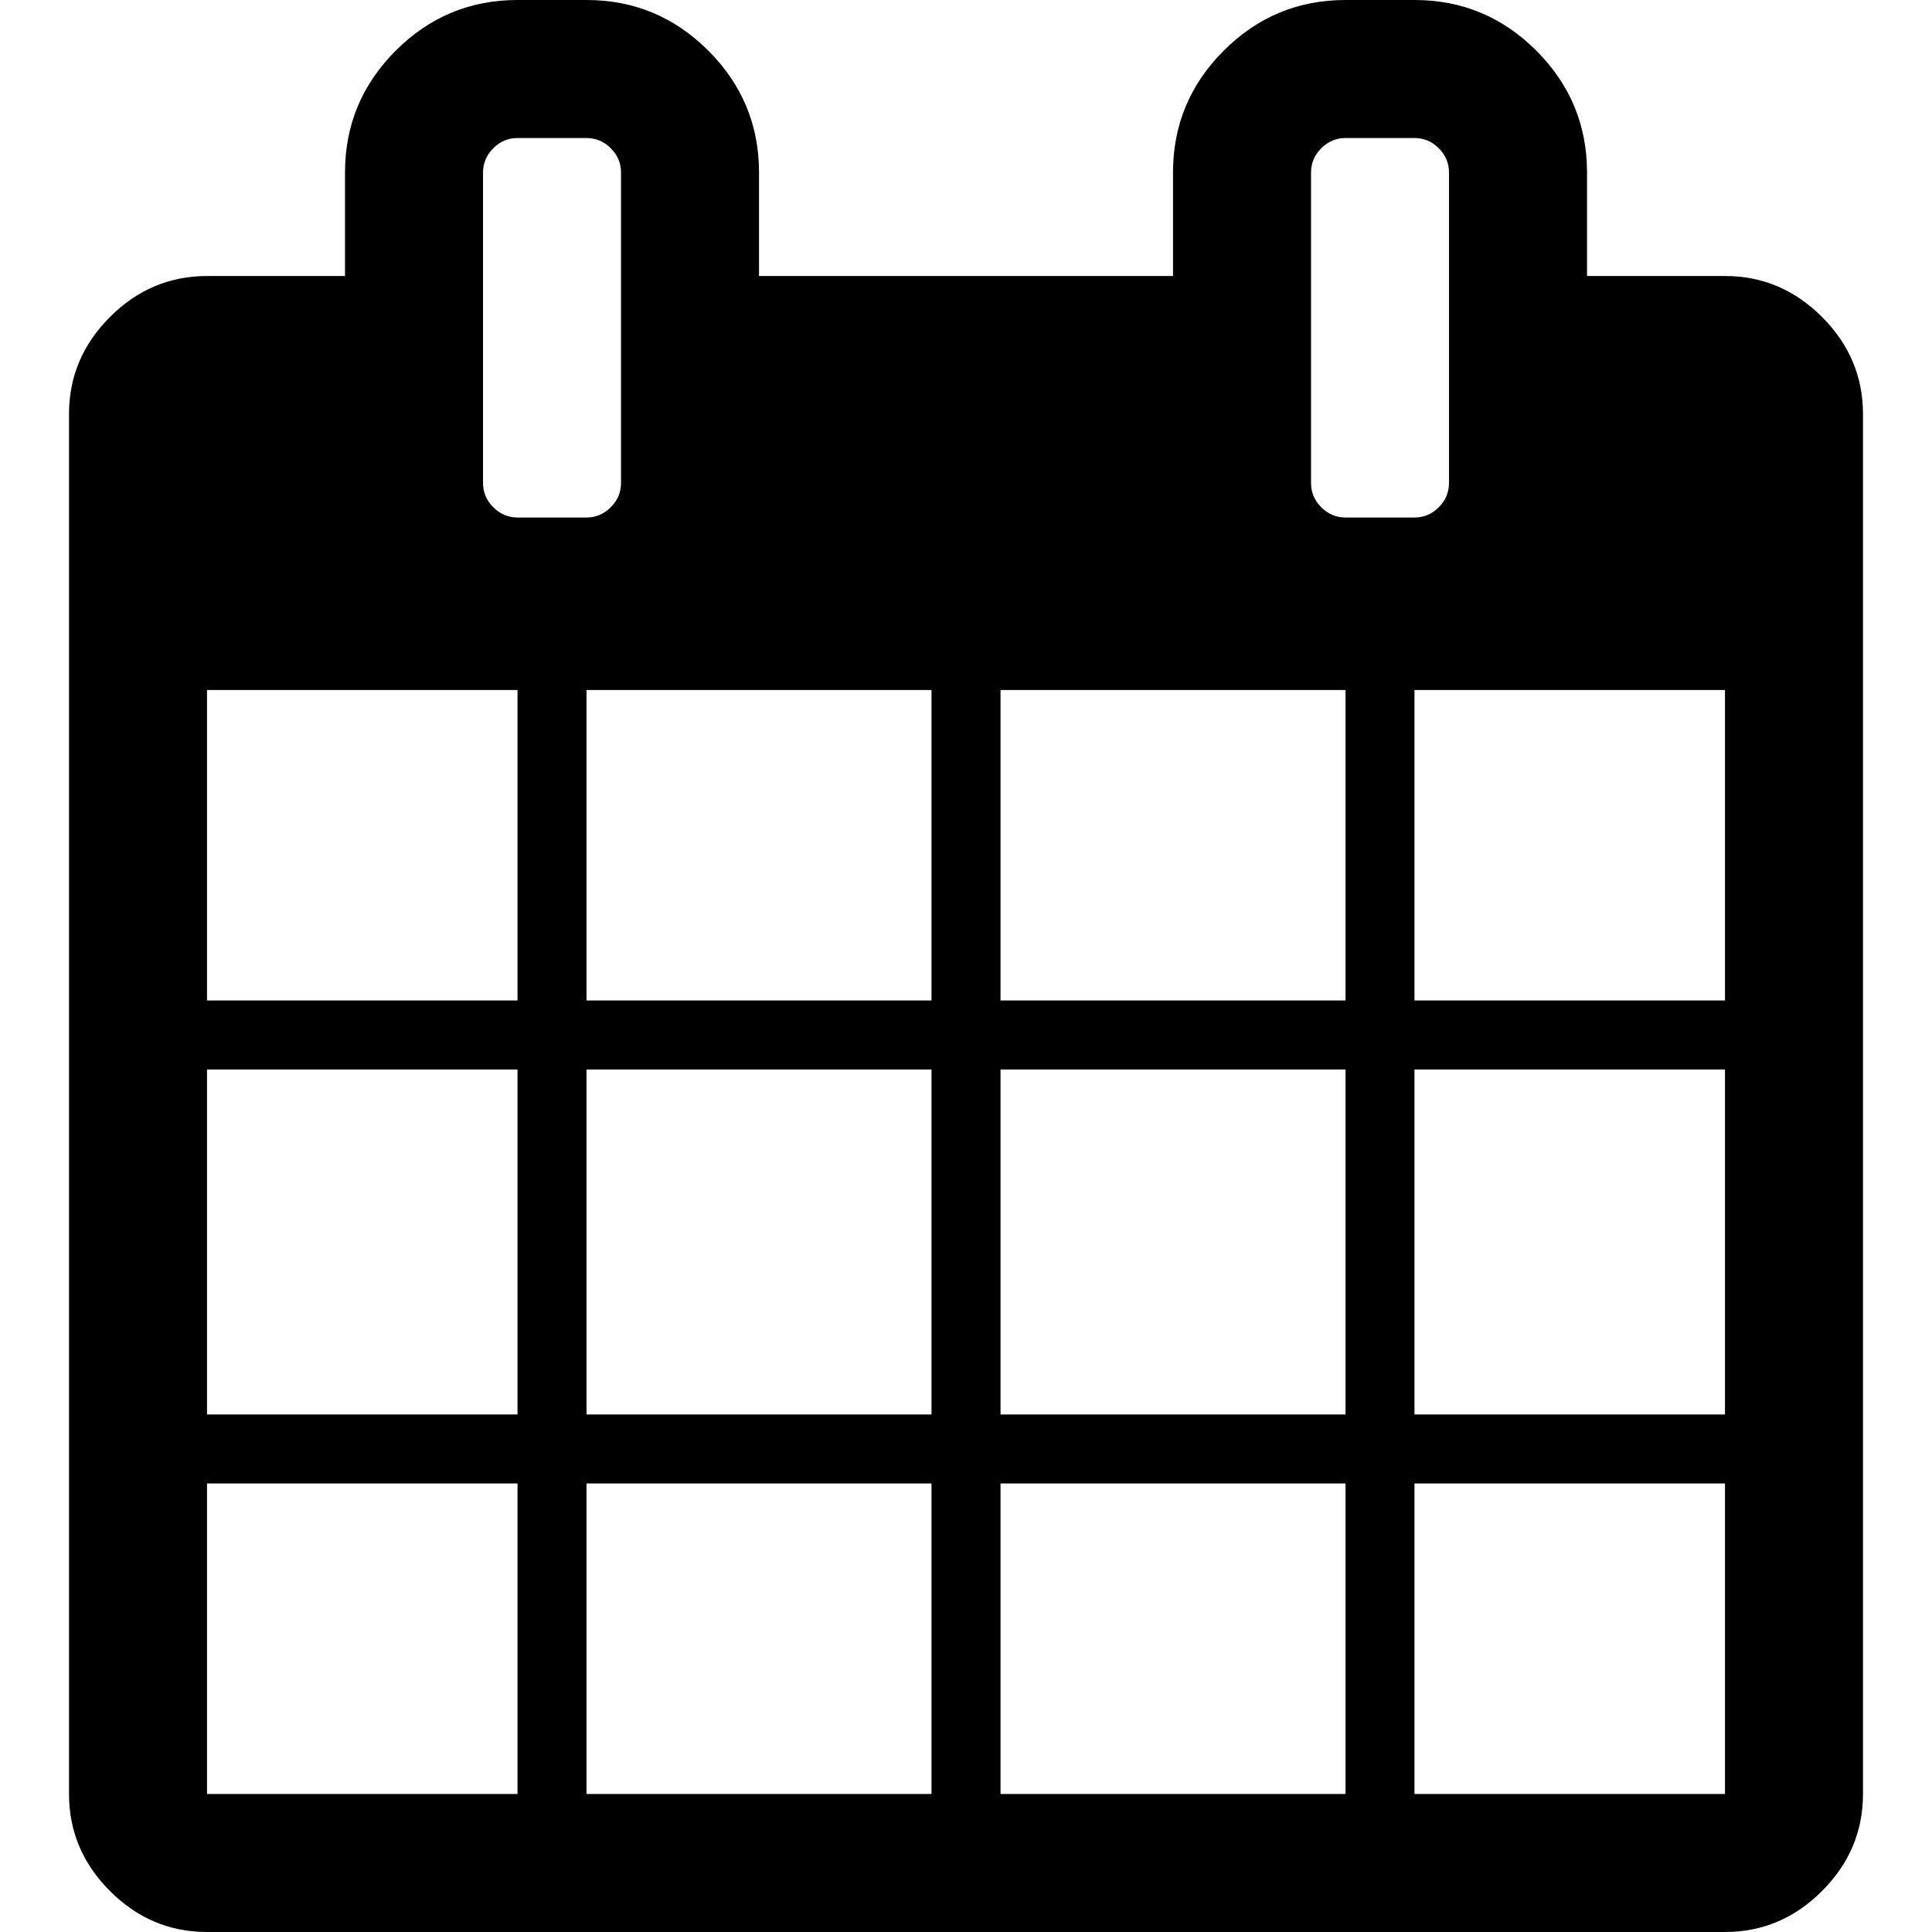
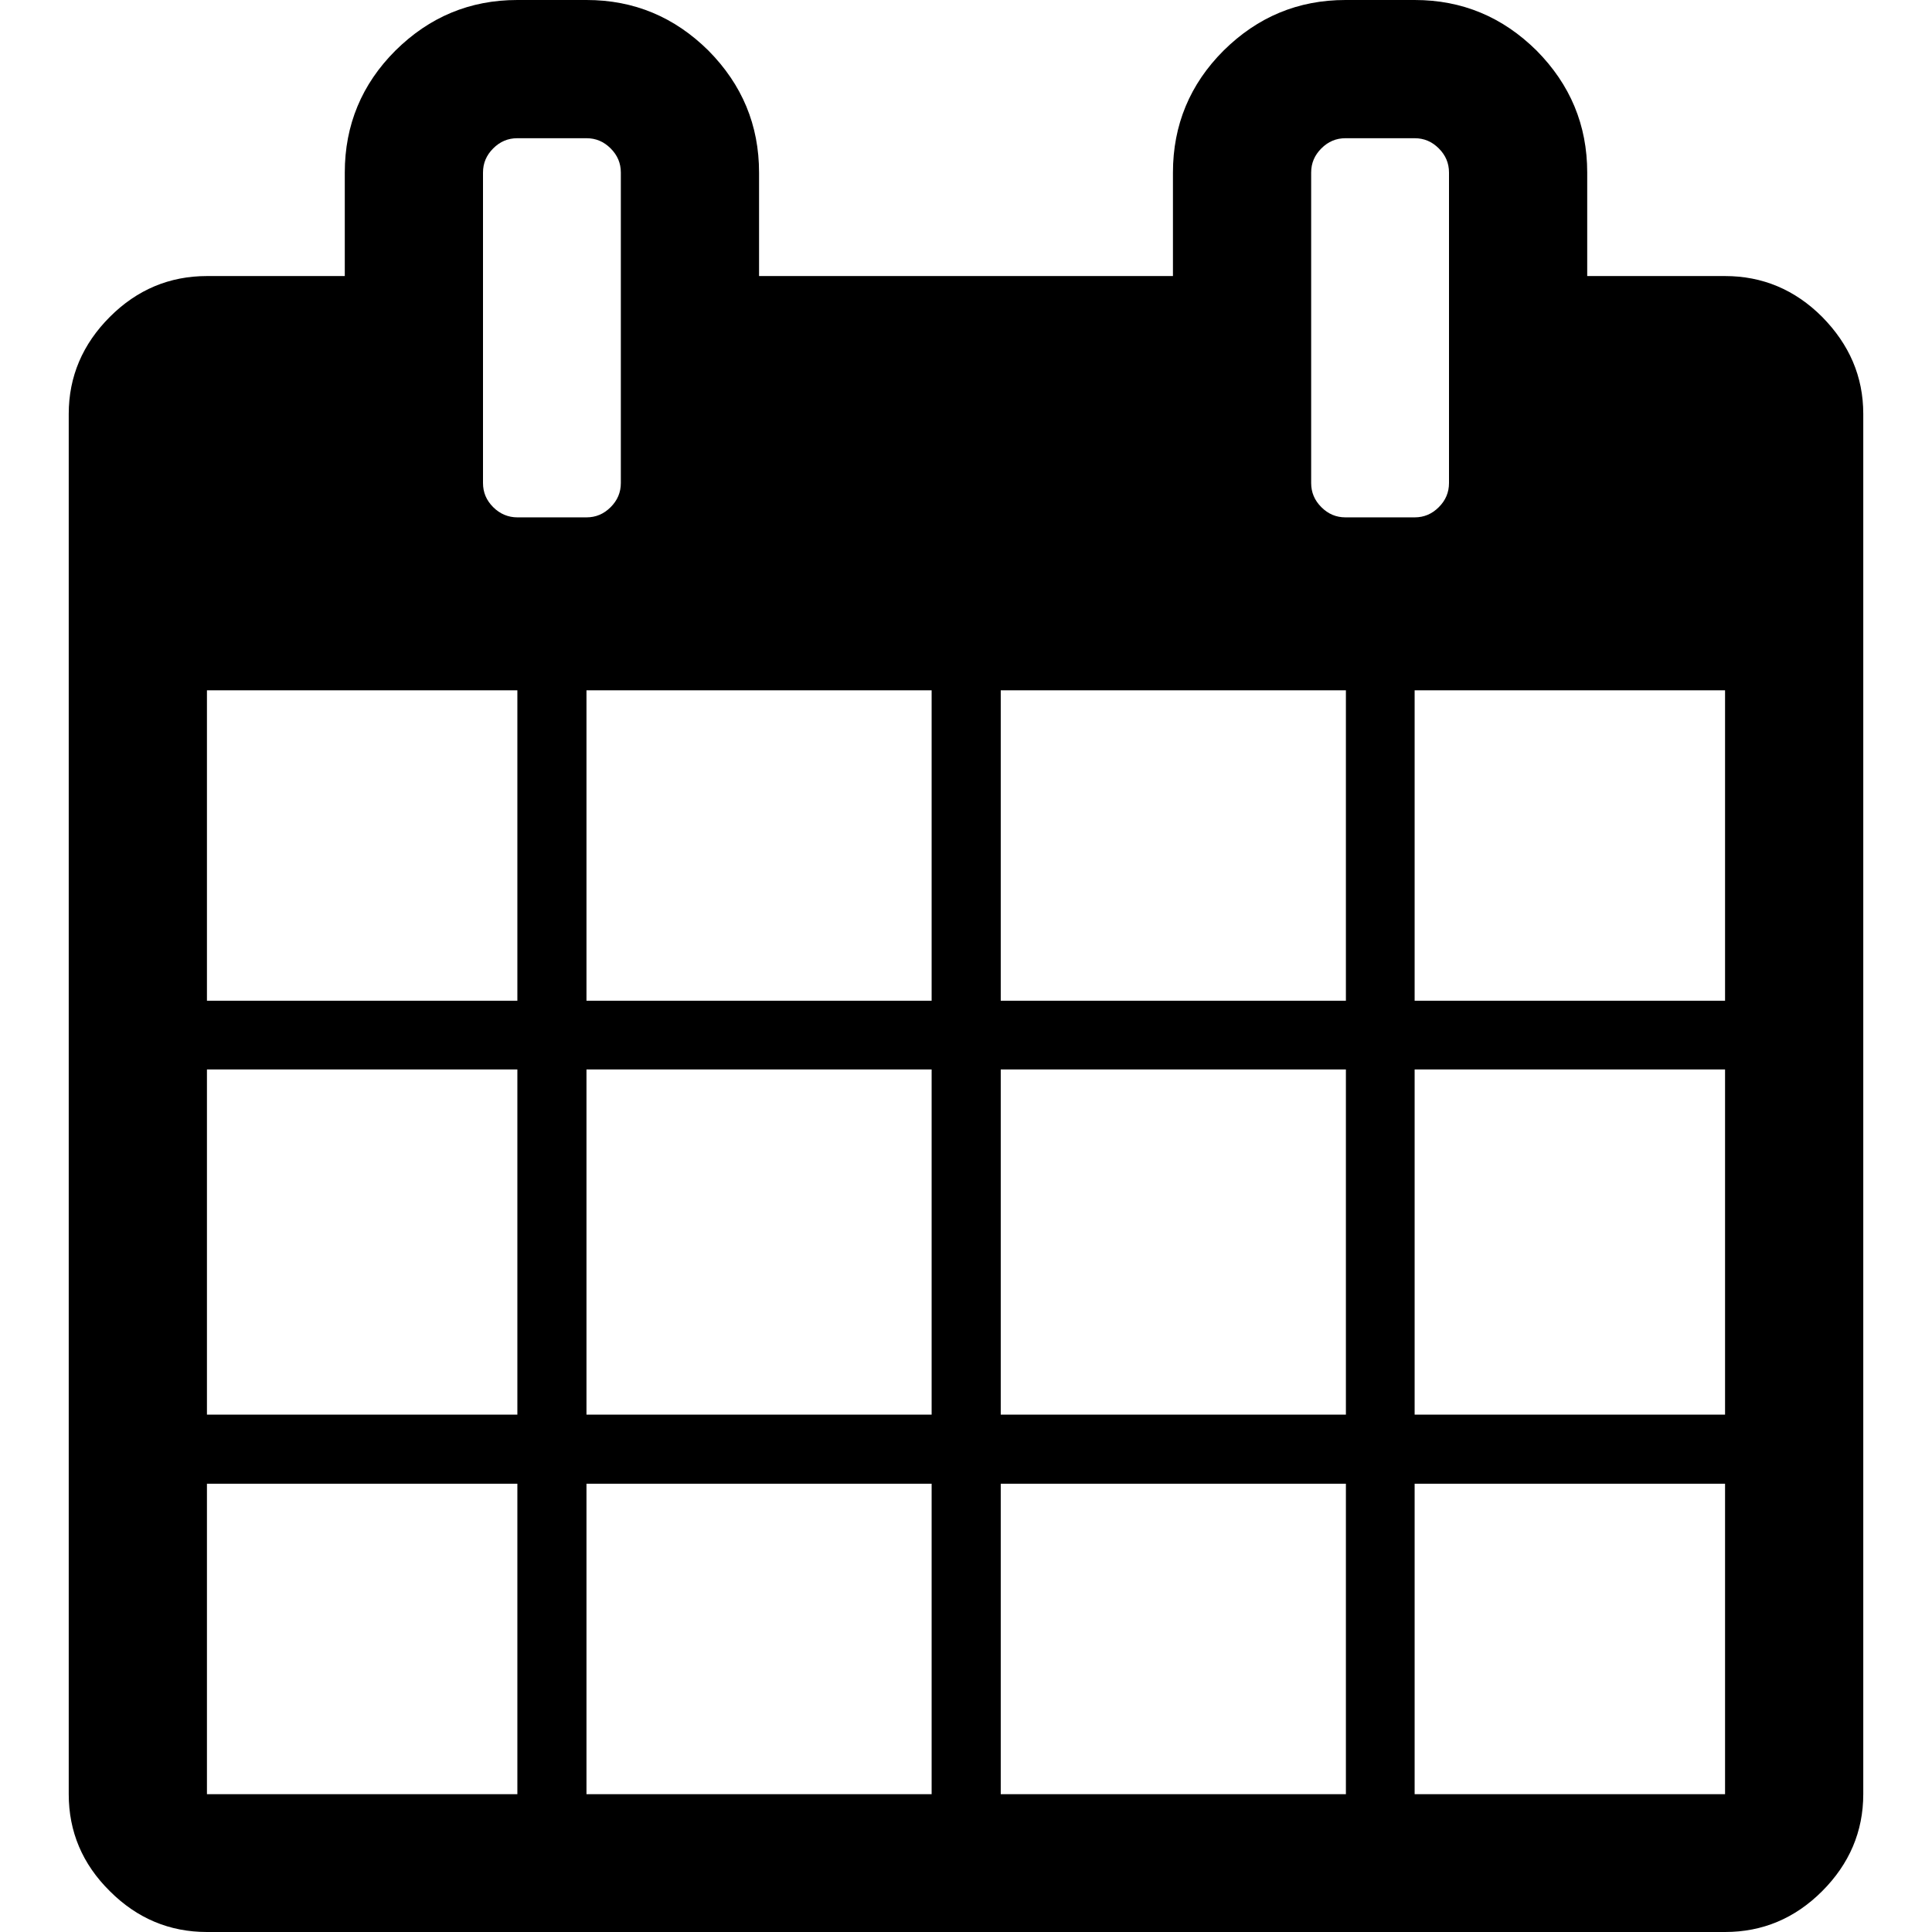
- <svg xmlns="http://www.w3.org/2000/svg" version="1.1" id="Capa_1" x="0px" y="0px" width="511.634px" height="511.634px" viewBox="0 0 511.634 511.634" style="enable-background:new 0 0 511.634 511.634;" xml:space="preserve">
+ <svg xmlns="http://www.w3.org/2000/svg" version="1.1" id="Capa_1" x="0px" y="0px" viewBox="0 0 511.6 511.6" style="enable-background:new 0 0 511.6 511.6;" xml:space="preserve">
  <g>
-     <path d="M482.513,83.942c-7.225-7.233-15.797-10.85-25.694-10.85h-36.541v-27.41c0-12.56-4.477-23.315-13.422-32.261   C397.906,4.475,387.157,0,374.591,0h-18.268c-12.565,0-23.318,4.475-32.264,13.422c-8.949,8.945-13.422,19.701-13.422,32.261v27.41   h-109.63v-27.41c0-12.56-4.475-23.315-13.422-32.261C178.64,4.475,167.886,0,155.321,0H137.05   c-12.562,0-23.317,4.475-32.264,13.422c-8.945,8.945-13.421,19.701-13.421,32.261v27.41H54.823c-9.9,0-18.464,3.617-25.697,10.85   c-7.233,7.232-10.85,15.8-10.85,25.697v365.453c0,9.89,3.617,18.456,10.85,25.693c7.232,7.231,15.796,10.849,25.697,10.849h401.989   c9.897,0,18.47-3.617,25.694-10.849c7.234-7.234,10.852-15.804,10.852-25.693V109.639   C493.357,99.739,489.743,91.175,482.513,83.942z M137.047,475.088H54.823v-82.23h82.224V475.088z M137.047,374.59H54.823v-91.358   h82.224V374.59z M137.047,264.951H54.823v-82.223h82.224V264.951z M130.627,134.333c-1.809-1.809-2.712-3.946-2.712-6.423V45.686   c0-2.474,0.903-4.617,2.712-6.423c1.809-1.809,3.946-2.712,6.423-2.712h18.271c2.474,0,4.617,0.903,6.423,2.712   c1.809,1.807,2.714,3.949,2.714,6.423v82.224c0,2.478-0.909,4.615-2.714,6.423c-1.807,1.809-3.946,2.712-6.423,2.712H137.05   C134.576,137.046,132.436,136.142,130.627,134.333z M246.683,475.088h-91.365v-82.23h91.365V475.088z M246.683,374.59h-91.365   v-91.358h91.365V374.59z M246.683,264.951h-91.365v-82.223h91.365V264.951z M356.323,475.088h-91.364v-82.23h91.364V475.088z    M356.323,374.59h-91.364v-91.358h91.364V374.59z M356.323,264.951h-91.364v-82.223h91.364V264.951z M349.896,134.333   c-1.807-1.809-2.707-3.946-2.707-6.423V45.686c0-2.474,0.9-4.617,2.707-6.423c1.808-1.809,3.949-2.712,6.427-2.712h18.268   c2.478,0,4.617,0.903,6.427,2.712c1.808,1.807,2.707,3.949,2.707,6.423v82.224c0,2.478-0.903,4.615-2.707,6.423   c-1.807,1.809-3.949,2.712-6.427,2.712h-18.268C353.846,137.046,351.697,136.142,349.896,134.333z M456.812,475.088h-82.228v-82.23   h82.228V475.088z M456.812,374.59h-82.228v-91.358h82.228V374.59z M456.812,264.951h-82.228v-82.223h82.228V264.951z" />
+     <path d="M482.5,83.9c-7.2-7.2-15.8-10.8-25.7-10.8h-36.5V45.7c0-12.6-4.5-23.3-13.4-32.3C397.9,4.5,387.2,0,374.6,0h-18.3   c-12.6,0-23.3,4.5-32.3,13.4c-8.9,8.9-13.4,19.7-13.4,32.3v27.4H201V45.7c0-12.6-4.5-23.3-13.4-32.3C178.6,4.5,167.9,0,155.3,0   h-18.3c-12.6,0-23.3,4.5-32.3,13.4c-8.9,8.9-13.4,19.7-13.4,32.3v27.4H54.8c-9.9,0-18.5,3.6-25.7,10.8   c-7.2,7.2-10.9,15.8-10.9,25.7v365.5c0,9.9,3.6,18.5,10.9,25.7c7.2,7.2,15.8,10.8,25.7,10.8h402c9.9,0,18.5-3.6,25.7-10.8   c7.2-7.2,10.9-15.8,10.9-25.7V109.6C493.4,99.7,489.7,91.2,482.5,83.9z M137,475.1H54.8v-82.2H137V475.1z M137,374.6H54.8v-91.4   H137V374.6z M137,265H54.8v-82.2H137V265z M130.6,134.3c-1.8-1.8-2.7-3.9-2.7-6.4V45.7c0-2.5,0.9-4.6,2.7-6.4   c1.8-1.8,3.9-2.7,6.4-2.7h18.3c2.5,0,4.6,0.9,6.4,2.7c1.8,1.8,2.7,3.9,2.7,6.4v82.2c0,2.5-0.9,4.6-2.7,6.4   c-1.8,1.8-3.9,2.7-6.4,2.7h-18.3C134.6,137,132.4,136.1,130.6,134.3z M246.7,475.1h-91.4v-82.2h91.4L246.7,475.1L246.7,475.1z    M246.7,374.6h-91.4v-91.4h91.4L246.7,374.6L246.7,374.6z M246.7,265h-91.4v-82.2h91.4L246.7,265L246.7,265z M356.3,475.1H265   v-82.2h91.4V475.1z M356.3,374.6H265v-91.4h91.4V374.6z M356.3,265H265v-82.2h91.4V265z M349.9,134.3c-1.8-1.8-2.7-3.9-2.7-6.4   V45.7c0-2.5,0.9-4.6,2.7-6.4c1.8-1.8,3.9-2.7,6.4-2.7h18.3c2.5,0,4.6,0.9,6.4,2.7c1.8,1.8,2.7,3.9,2.7,6.4v82.2   c0,2.5-0.9,4.6-2.7,6.4c-1.8,1.8-3.9,2.7-6.4,2.7h-18.3C353.8,137,351.7,136.1,349.9,134.3z M456.8,475.1h-82.2v-82.2h82.2V475.1z    M456.8,374.6h-82.2v-91.4h82.2V374.6z M456.8,265h-82.2v-82.2h82.2V265z" />
  </g>
-   <g>
- </g>
-   <g>
- </g>
-   <g>
- </g>
-   <g>
- </g>
-   <g>
- </g>
-   <g>
- </g>
-   <g>
- </g>
-   <g>
- </g>
-   <g>
- </g>
-   <g>
- </g>
-   <g>
- </g>
-   <g>
- </g>
-   <g>
- </g>
-   <g>
- </g>
-   <g>
- </g>
</svg>
